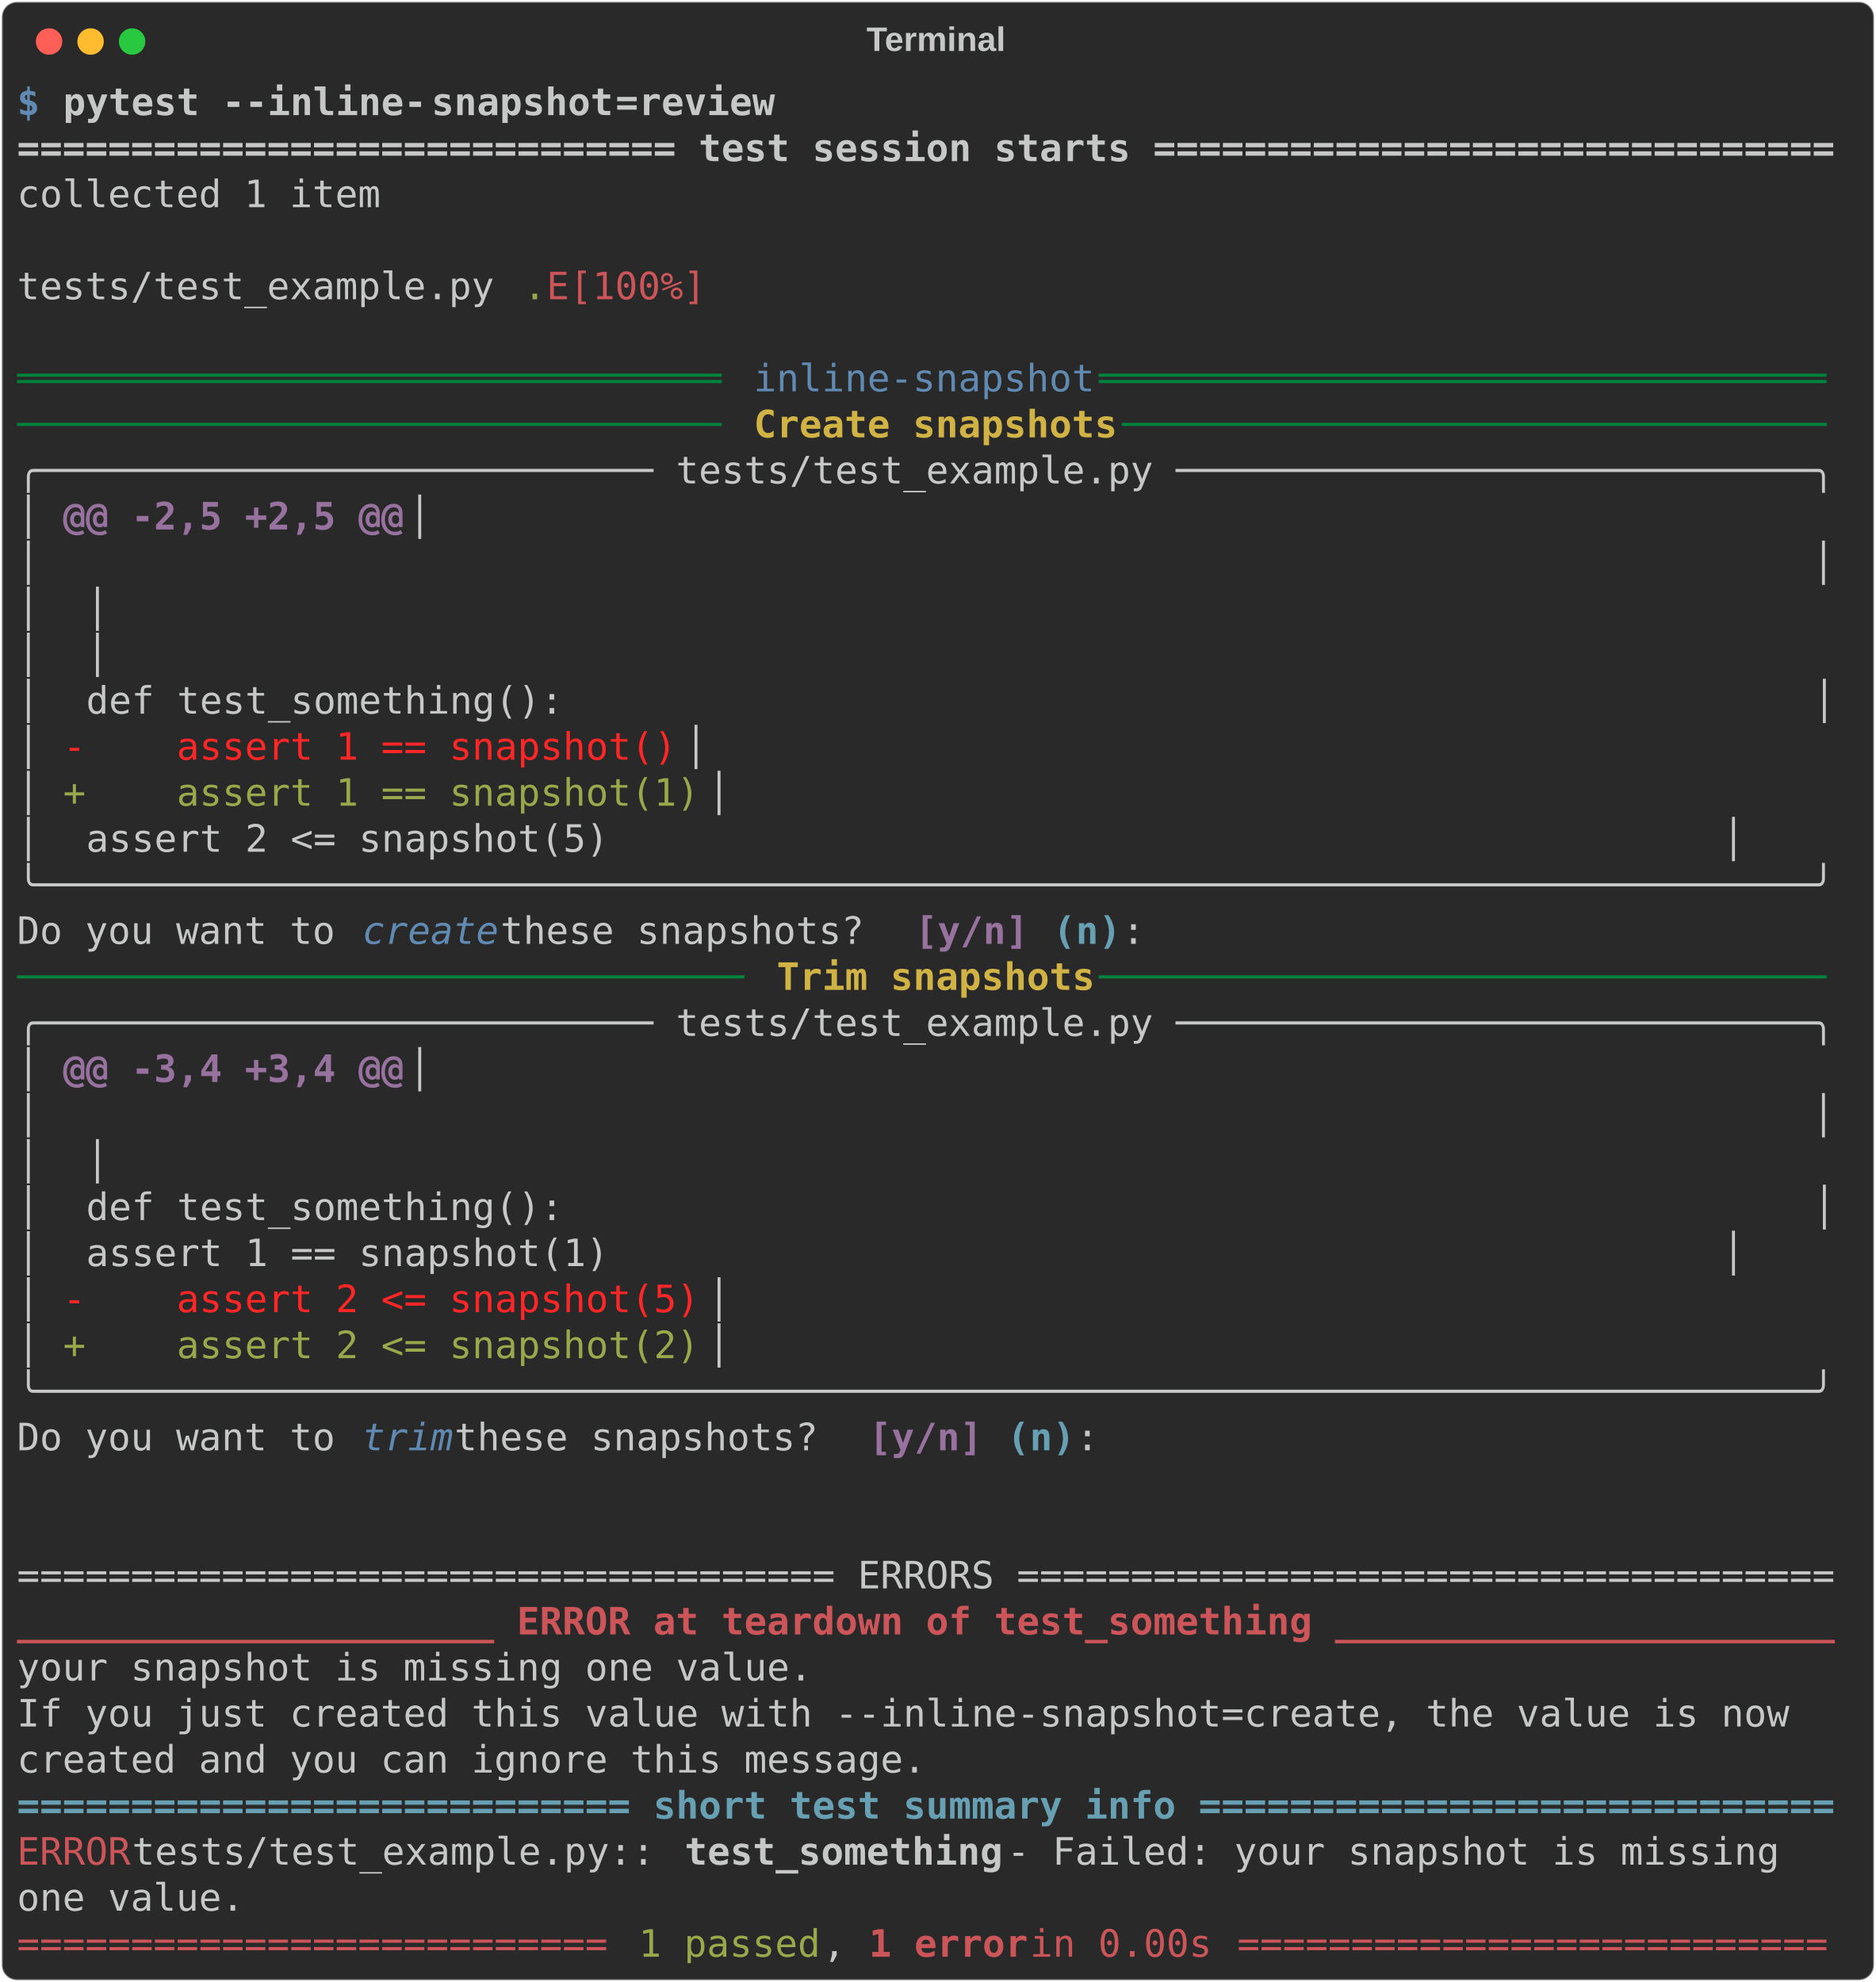
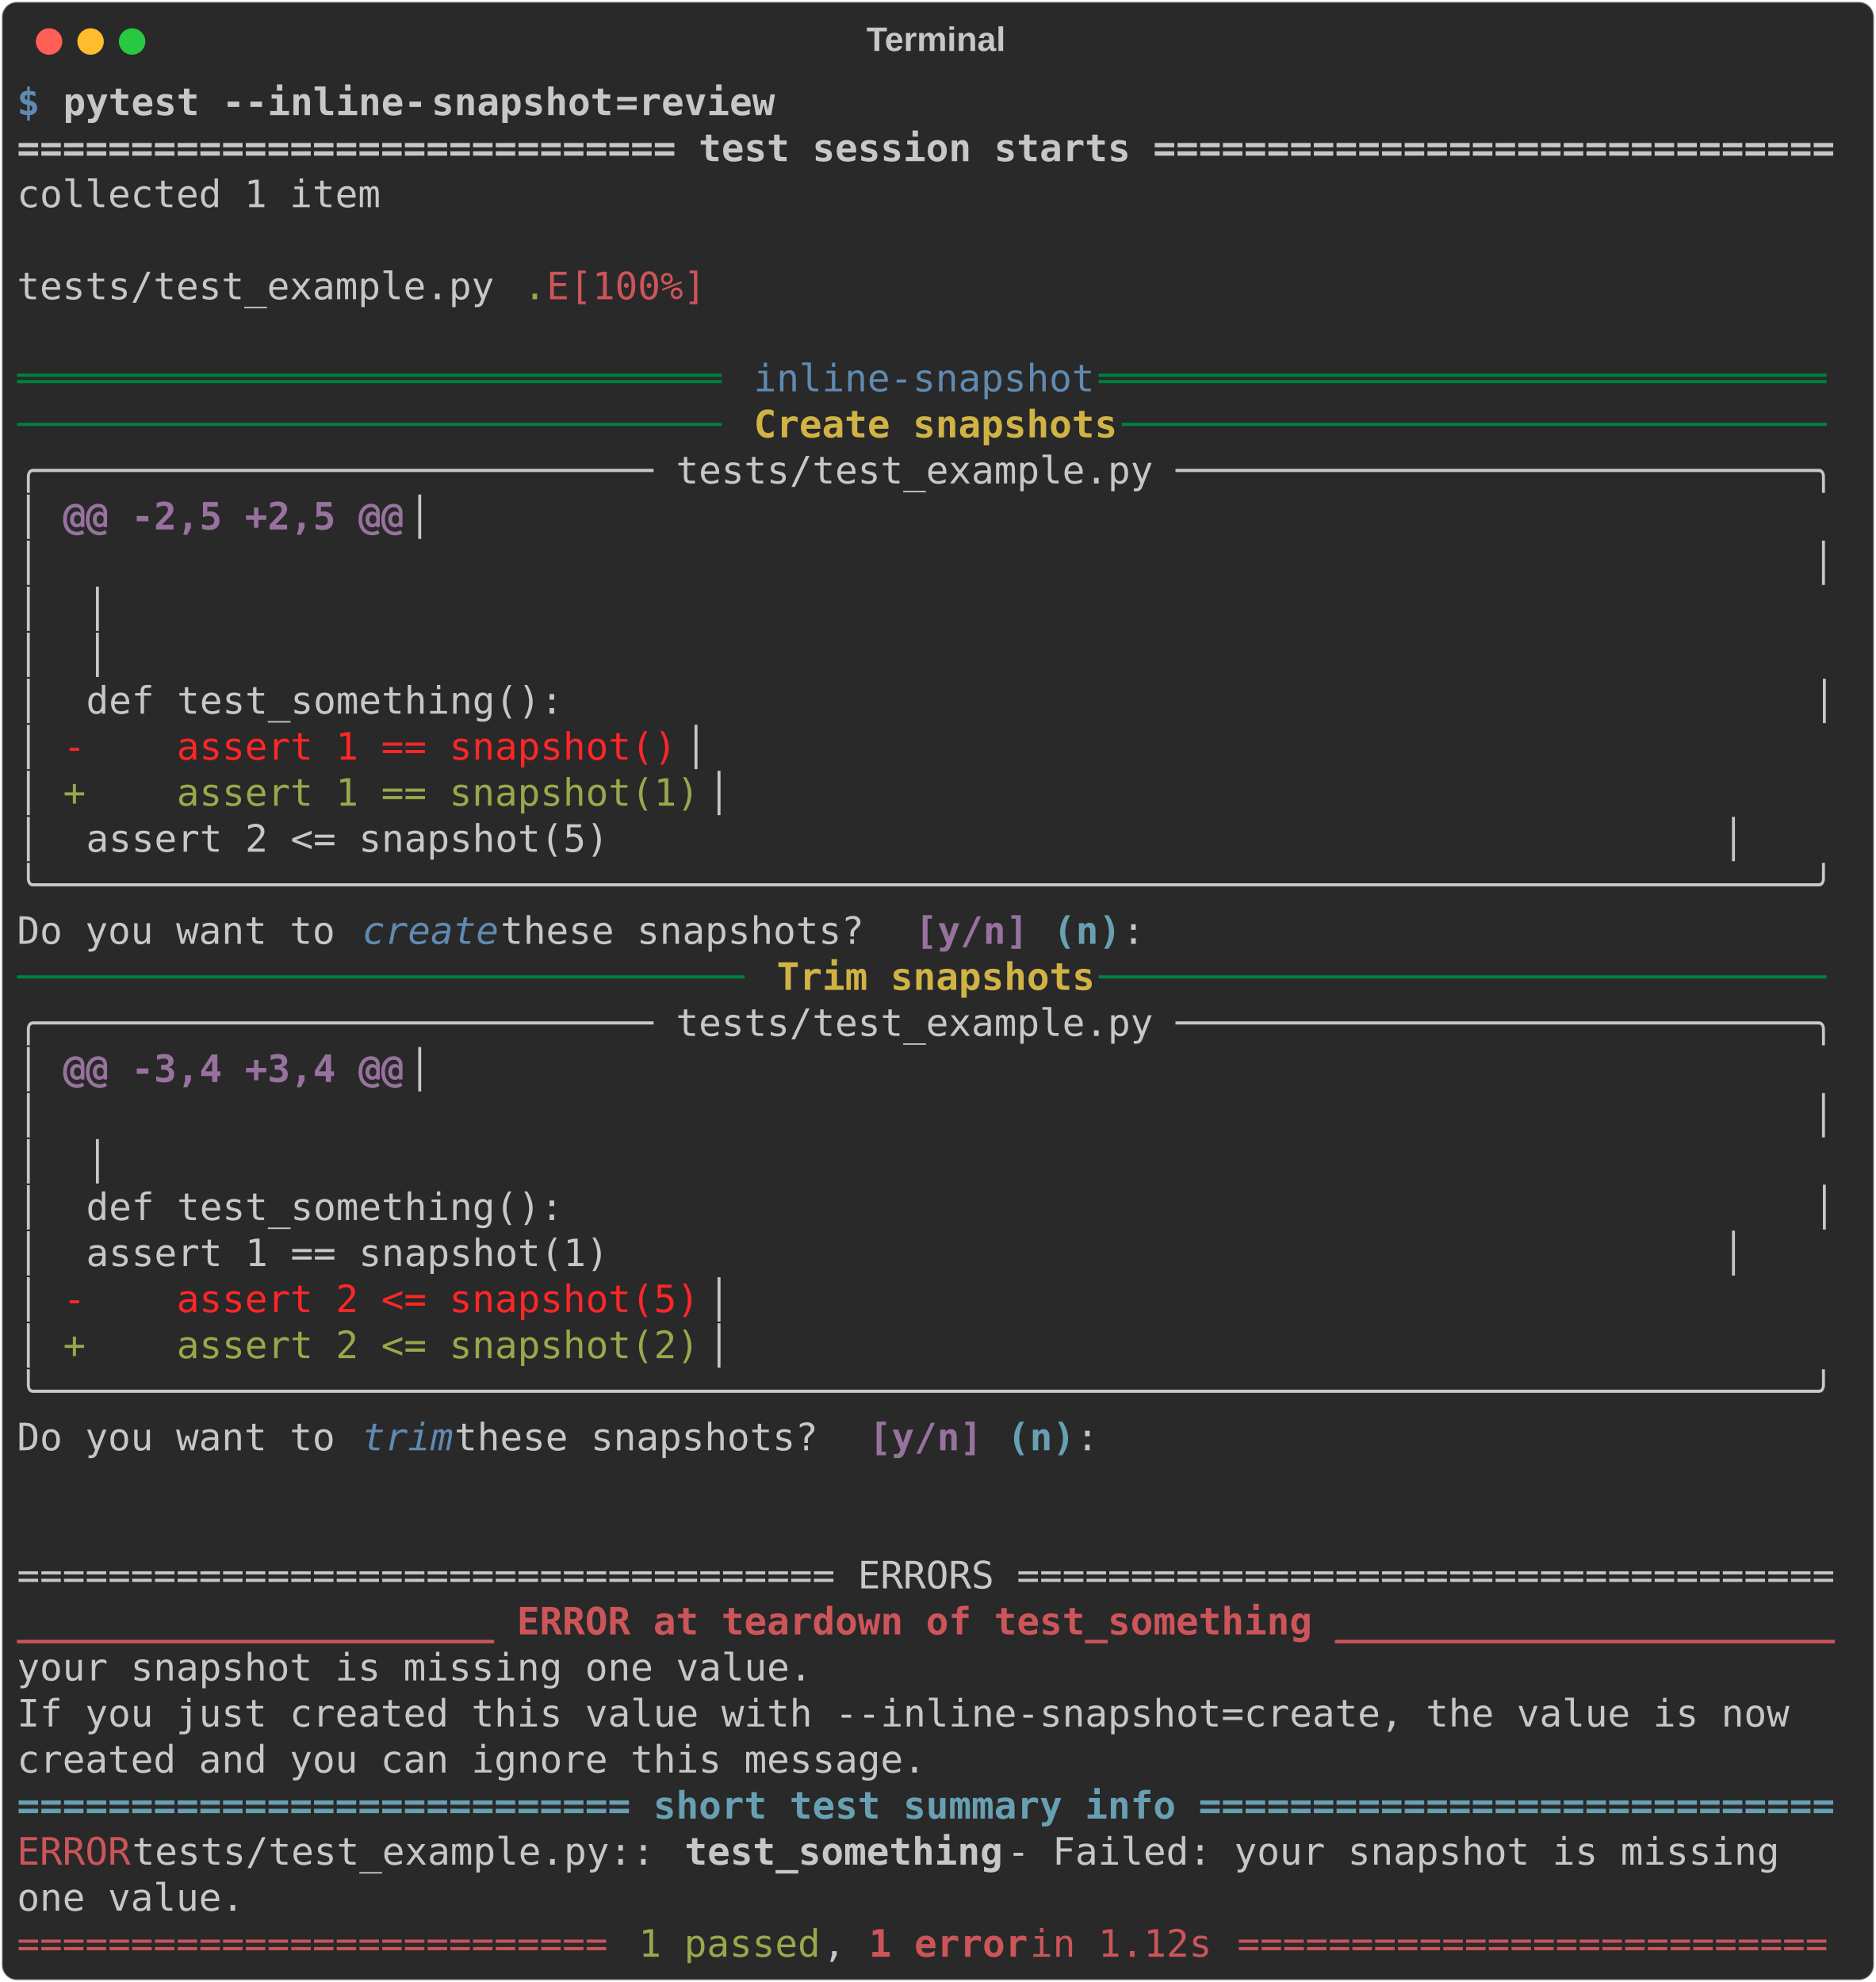
<svg xmlns="http://www.w3.org/2000/svg" class="rich-terminal" viewBox="0 0 994 1050.4">
  <style>

    @font-face {
        font-family: "Fira Code";
        src: local("FiraCode-Regular"),
                url("https://cdnjs.cloudflare.com/ajax/libs/firacode/6.2.0/woff2/FiraCode-Regular.woff2") format("woff2"),
                url("https://cdnjs.cloudflare.com/ajax/libs/firacode/6.2.0/woff/FiraCode-Regular.woff") format("woff");
        font-style: normal;
        font-weight: 400;
    }
    @font-face {
        font-family: "Fira Code";
        src: local("FiraCode-Bold"),
                url("https://cdnjs.cloudflare.com/ajax/libs/firacode/6.2.0/woff2/FiraCode-Bold.woff2") format("woff2"),
                url("https://cdnjs.cloudflare.com/ajax/libs/firacode/6.2.0/woff/FiraCode-Bold.woff") format("woff");
        font-style: bold;
        font-weight: 700;
    }

-     .terminal-1729119270-matrix {
+     .terminal-1778402346-matrix {
        font-family: Fira Code, monospace;
        font-size: 20px;
        line-height: 24.4px;
        font-variant-east-asian: full-width;
    }

-     .terminal-1729119270-title {
+     .terminal-1778402346-title {
        font-size: 18px;
        font-weight: bold;
        font-family: arial;
    }

-     .terminal-1729119270-r1 { fill: #608ab1;font-weight: bold }
- .terminal-1729119270-r2 { fill: #c5c8c6 }
- .terminal-1729119270-r3 { fill: #c5c8c6;font-weight: bold }
- .terminal-1729119270-r4 { fill: #98a84b }
- .terminal-1729119270-r5 { fill: #cc555a }
- .terminal-1729119270-r6 { fill: #00823d }
- .terminal-1729119270-r7 { fill: #608ab1 }
- .terminal-1729119270-r8 { fill: #d0b344;font-weight: bold }
- .terminal-1729119270-r9 { fill: #98729f;font-weight: bold }
- .terminal-1729119270-r10 { fill: #ff2627 }
- .terminal-1729119270-r11 { fill: #608ab1;font-style: italic; }
- .terminal-1729119270-r12 { fill: #68a0b3;font-weight: bold }
- .terminal-1729119270-r13 { fill: #cc555a;font-weight: bold }
+     .terminal-1778402346-r1 { fill: #608ab1;font-weight: bold }
+ .terminal-1778402346-r2 { fill: #c5c8c6 }
+ .terminal-1778402346-r3 { fill: #c5c8c6;font-weight: bold }
+ .terminal-1778402346-r4 { fill: #98a84b }
+ .terminal-1778402346-r5 { fill: #cc555a }
+ .terminal-1778402346-r6 { fill: #00823d }
+ .terminal-1778402346-r7 { fill: #608ab1 }
+ .terminal-1778402346-r8 { fill: #d0b344;font-weight: bold }
+ .terminal-1778402346-r9 { fill: #98729f;font-weight: bold }
+ .terminal-1778402346-r10 { fill: #ff2627 }
+ .terminal-1778402346-r11 { fill: #608ab1;font-style: italic; }
+ .terminal-1778402346-r12 { fill: #68a0b3;font-weight: bold }
+ .terminal-1778402346-r13 { fill: #cc555a;font-weight: bold }
    </style>
  <defs>
-     <clipPath id="terminal-1729119270-clip-terminal">
+     <clipPath id="terminal-1778402346-clip-terminal">
      <rect x="0" y="0" width="975.0" height="999.4" />
    </clipPath>
-     <clipPath id="terminal-1729119270-line-0">
+     <clipPath id="terminal-1778402346-line-0">
      <rect x="0" y="1.5" width="976" height="24.65" />
    </clipPath>
-     <clipPath id="terminal-1729119270-line-1">
+     <clipPath id="terminal-1778402346-line-1">
      <rect x="0" y="25.9" width="976" height="24.65" />
    </clipPath>
-     <clipPath id="terminal-1729119270-line-2">
+     <clipPath id="terminal-1778402346-line-2">
      <rect x="0" y="50.3" width="976" height="24.65" />
    </clipPath>
-     <clipPath id="terminal-1729119270-line-3">
+     <clipPath id="terminal-1778402346-line-3">
      <rect x="0" y="74.7" width="976" height="24.65" />
    </clipPath>
-     <clipPath id="terminal-1729119270-line-4">
+     <clipPath id="terminal-1778402346-line-4">
      <rect x="0" y="99.1" width="976" height="24.65" />
    </clipPath>
-     <clipPath id="terminal-1729119270-line-5">
+     <clipPath id="terminal-1778402346-line-5">
      <rect x="0" y="123.5" width="976" height="24.65" />
    </clipPath>
-     <clipPath id="terminal-1729119270-line-6">
+     <clipPath id="terminal-1778402346-line-6">
      <rect x="0" y="147.9" width="976" height="24.65" />
    </clipPath>
-     <clipPath id="terminal-1729119270-line-7">
+     <clipPath id="terminal-1778402346-line-7">
      <rect x="0" y="172.3" width="976" height="24.65" />
    </clipPath>
-     <clipPath id="terminal-1729119270-line-8">
+     <clipPath id="terminal-1778402346-line-8">
      <rect x="0" y="196.7" width="976" height="24.65" />
    </clipPath>
-     <clipPath id="terminal-1729119270-line-9">
+     <clipPath id="terminal-1778402346-line-9">
      <rect x="0" y="221.1" width="976" height="24.65" />
    </clipPath>
-     <clipPath id="terminal-1729119270-line-10">
+     <clipPath id="terminal-1778402346-line-10">
      <rect x="0" y="245.5" width="976" height="24.65" />
    </clipPath>
-     <clipPath id="terminal-1729119270-line-11">
+     <clipPath id="terminal-1778402346-line-11">
      <rect x="0" y="269.9" width="976" height="24.65" />
    </clipPath>
-     <clipPath id="terminal-1729119270-line-12">
+     <clipPath id="terminal-1778402346-line-12">
      <rect x="0" y="294.3" width="976" height="24.65" />
    </clipPath>
-     <clipPath id="terminal-1729119270-line-13">
+     <clipPath id="terminal-1778402346-line-13">
      <rect x="0" y="318.7" width="976" height="24.65" />
    </clipPath>
-     <clipPath id="terminal-1729119270-line-14">
+     <clipPath id="terminal-1778402346-line-14">
      <rect x="0" y="343.1" width="976" height="24.65" />
    </clipPath>
-     <clipPath id="terminal-1729119270-line-15">
+     <clipPath id="terminal-1778402346-line-15">
      <rect x="0" y="367.5" width="976" height="24.65" />
    </clipPath>
-     <clipPath id="terminal-1729119270-line-16">
+     <clipPath id="terminal-1778402346-line-16">
      <rect x="0" y="391.9" width="976" height="24.65" />
    </clipPath>
-     <clipPath id="terminal-1729119270-line-17">
+     <clipPath id="terminal-1778402346-line-17">
      <rect x="0" y="416.3" width="976" height="24.65" />
    </clipPath>
-     <clipPath id="terminal-1729119270-line-18">
+     <clipPath id="terminal-1778402346-line-18">
      <rect x="0" y="440.7" width="976" height="24.65" />
    </clipPath>
-     <clipPath id="terminal-1729119270-line-19">
+     <clipPath id="terminal-1778402346-line-19">
      <rect x="0" y="465.1" width="976" height="24.65" />
    </clipPath>
-     <clipPath id="terminal-1729119270-line-20">
+     <clipPath id="terminal-1778402346-line-20">
      <rect x="0" y="489.5" width="976" height="24.65" />
    </clipPath>
-     <clipPath id="terminal-1729119270-line-21">
+     <clipPath id="terminal-1778402346-line-21">
      <rect x="0" y="513.9" width="976" height="24.65" />
    </clipPath>
-     <clipPath id="terminal-1729119270-line-22">
+     <clipPath id="terminal-1778402346-line-22">
      <rect x="0" y="538.3" width="976" height="24.65" />
    </clipPath>
-     <clipPath id="terminal-1729119270-line-23">
+     <clipPath id="terminal-1778402346-line-23">
      <rect x="0" y="562.7" width="976" height="24.65" />
    </clipPath>
-     <clipPath id="terminal-1729119270-line-24">
+     <clipPath id="terminal-1778402346-line-24">
      <rect x="0" y="587.1" width="976" height="24.65" />
    </clipPath>
-     <clipPath id="terminal-1729119270-line-25">
+     <clipPath id="terminal-1778402346-line-25">
      <rect x="0" y="611.5" width="976" height="24.65" />
    </clipPath>
-     <clipPath id="terminal-1729119270-line-26">
+     <clipPath id="terminal-1778402346-line-26">
      <rect x="0" y="635.9" width="976" height="24.65" />
    </clipPath>
-     <clipPath id="terminal-1729119270-line-27">
+     <clipPath id="terminal-1778402346-line-27">
      <rect x="0" y="660.3" width="976" height="24.65" />
    </clipPath>
-     <clipPath id="terminal-1729119270-line-28">
+     <clipPath id="terminal-1778402346-line-28">
      <rect x="0" y="684.7" width="976" height="24.65" />
    </clipPath>
-     <clipPath id="terminal-1729119270-line-29">
+     <clipPath id="terminal-1778402346-line-29">
      <rect x="0" y="709.1" width="976" height="24.65" />
    </clipPath>
-     <clipPath id="terminal-1729119270-line-30">
+     <clipPath id="terminal-1778402346-line-30">
      <rect x="0" y="733.5" width="976" height="24.65" />
    </clipPath>
-     <clipPath id="terminal-1729119270-line-31">
+     <clipPath id="terminal-1778402346-line-31">
      <rect x="0" y="757.9" width="976" height="24.65" />
    </clipPath>
-     <clipPath id="terminal-1729119270-line-32">
+     <clipPath id="terminal-1778402346-line-32">
      <rect x="0" y="782.3" width="976" height="24.65" />
    </clipPath>
-     <clipPath id="terminal-1729119270-line-33">
+     <clipPath id="terminal-1778402346-line-33">
      <rect x="0" y="806.7" width="976" height="24.65" />
    </clipPath>
-     <clipPath id="terminal-1729119270-line-34">
+     <clipPath id="terminal-1778402346-line-34">
      <rect x="0" y="831.1" width="976" height="24.65" />
    </clipPath>
-     <clipPath id="terminal-1729119270-line-35">
+     <clipPath id="terminal-1778402346-line-35">
      <rect x="0" y="855.5" width="976" height="24.65" />
    </clipPath>
-     <clipPath id="terminal-1729119270-line-36">
+     <clipPath id="terminal-1778402346-line-36">
      <rect x="0" y="879.9" width="976" height="24.65" />
    </clipPath>
-     <clipPath id="terminal-1729119270-line-37">
+     <clipPath id="terminal-1778402346-line-37">
      <rect x="0" y="904.3" width="976" height="24.65" />
    </clipPath>
-     <clipPath id="terminal-1729119270-line-38">
+     <clipPath id="terminal-1778402346-line-38">
      <rect x="0" y="928.7" width="976" height="24.65" />
    </clipPath>
-     <clipPath id="terminal-1729119270-line-39">
+     <clipPath id="terminal-1778402346-line-39">
      <rect x="0" y="953.1" width="976" height="24.65" />
    </clipPath>
  </defs>
  <rect fill="#292929" stroke="rgba(255,255,255,0.35)" stroke-width="1" x="1" y="1" width="992" height="1048.4" rx="8" />
-   <text class="terminal-1729119270-title" fill="#c5c8c6" text-anchor="middle" x="496" y="27">Terminal</text>
+   <text class="terminal-1778402346-title" fill="#c5c8c6" text-anchor="middle" x="496" y="27">Terminal</text>
  <g transform="translate(26,22)">
    <circle cx="0" cy="0" r="7" fill="#ff5f57" />
    <circle cx="22" cy="0" r="7" fill="#febc2e" />
    <circle cx="44" cy="0" r="7" fill="#28c840" />
  </g>
-   <g transform="translate(9, 41)" clip-path="url(#terminal-1729119270-clip-terminal)">
-     <g class="terminal-1729119270-matrix">
-       <text class="terminal-1729119270-r1" x="0" y="20" textLength="12.2" clip-path="url(#terminal-1729119270-line-0)">$</text>
-       <text class="terminal-1729119270-r3" x="24.4" y="20" textLength="195.2" clip-path="url(#terminal-1729119270-line-0)">pytest --inline-</text>
-       <text class="terminal-1729119270-r3" x="219.6" y="20" textLength="97.6" clip-path="url(#terminal-1729119270-line-0)">snapshot</text>
-       <text class="terminal-1729119270-r3" x="317.2" y="20" textLength="12.2" clip-path="url(#terminal-1729119270-line-0)">=</text>
-       <text class="terminal-1729119270-r3" x="329.4" y="20" textLength="73.2" clip-path="url(#terminal-1729119270-line-0)">review</text>
-       <text class="terminal-1729119270-r2" x="976" y="20" textLength="12.2" clip-path="url(#terminal-1729119270-line-0)">
- </text>
-       <text class="terminal-1729119270-r3" x="0" y="44.4" textLength="976" clip-path="url(#terminal-1729119270-line-1)">============================= test session starts ==============================</text>
-       <text class="terminal-1729119270-r2" x="976" y="44.4" textLength="12.2" clip-path="url(#terminal-1729119270-line-1)">
- </text>
-       <text class="terminal-1729119270-r2" x="0" y="68.8" textLength="195.2" clip-path="url(#terminal-1729119270-line-2)">collected 1 item</text>
-       <text class="terminal-1729119270-r2" x="976" y="68.8" textLength="12.2" clip-path="url(#terminal-1729119270-line-2)">
- </text>
-       <text class="terminal-1729119270-r2" x="976" y="93.2" textLength="12.2" clip-path="url(#terminal-1729119270-line-3)">
- </text>
-       <text class="terminal-1729119270-r2" x="0" y="117.6" textLength="268.4" clip-path="url(#terminal-1729119270-line-4)">tests/test_example.py </text>
-       <text class="terminal-1729119270-r4" x="268.4" y="117.6" textLength="12.2" clip-path="url(#terminal-1729119270-line-4)">.</text>
-       <text class="terminal-1729119270-r5" x="280.6" y="117.6" textLength="12.2" clip-path="url(#terminal-1729119270-line-4)">E</text>
-       <text class="terminal-1729119270-r5" x="292.8" y="117.6" textLength="671" clip-path="url(#terminal-1729119270-line-4)">                                                 [100%]</text>
-       <text class="terminal-1729119270-r2" x="976" y="117.6" textLength="12.2" clip-path="url(#terminal-1729119270-line-4)">
- </text>
-       <text class="terminal-1729119270-r2" x="976" y="142" textLength="12.2" clip-path="url(#terminal-1729119270-line-5)">
- </text>
-       <text class="terminal-1729119270-r6" x="0" y="166.4" textLength="390.4" clip-path="url(#terminal-1729119270-line-6)">═══════════════════════════════ </text>
-       <text class="terminal-1729119270-r7" x="390.4" y="166.4" textLength="183" clip-path="url(#terminal-1729119270-line-6)">inline-snapshot</text>
-       <text class="terminal-1729119270-r6" x="573.4" y="166.4" textLength="402.6" clip-path="url(#terminal-1729119270-line-6)"> ════════════════════════════════</text>
-       <text class="terminal-1729119270-r2" x="976" y="166.4" textLength="12.2" clip-path="url(#terminal-1729119270-line-6)">
- </text>
-       <text class="terminal-1729119270-r6" x="0" y="190.8" textLength="390.4" clip-path="url(#terminal-1729119270-line-7)">─────────────────────────────── </text>
-       <text class="terminal-1729119270-r8" x="390.4" y="190.8" textLength="195.2" clip-path="url(#terminal-1729119270-line-7)">Create snapshots</text>
-       <text class="terminal-1729119270-r6" x="585.6" y="190.8" textLength="390.4" clip-path="url(#terminal-1729119270-line-7)"> ───────────────────────────────</text>
-       <text class="terminal-1729119270-r2" x="976" y="190.8" textLength="12.2" clip-path="url(#terminal-1729119270-line-7)">
- </text>
-       <text class="terminal-1729119270-r2" x="0" y="215.2" textLength="976" clip-path="url(#terminal-1729119270-line-8)">╭─────────────────────────── tests/test_example.py ────────────────────────────╮</text>
-       <text class="terminal-1729119270-r2" x="976" y="215.2" textLength="12.2" clip-path="url(#terminal-1729119270-line-8)">
- </text>
-       <text class="terminal-1729119270-r2" x="0" y="239.6" textLength="24.4" clip-path="url(#terminal-1729119270-line-9)">│ </text>
-       <text class="terminal-1729119270-r9" x="24.4" y="239.6" textLength="183" clip-path="url(#terminal-1729119270-line-9)">@@ -2,5 +2,5 @@</text>
-       <text class="terminal-1729119270-r2" x="207.4" y="239.6" textLength="768.6" clip-path="url(#terminal-1729119270-line-9)">                                                              │</text>
-       <text class="terminal-1729119270-r2" x="976" y="239.6" textLength="12.2" clip-path="url(#terminal-1729119270-line-9)">
- </text>
-       <text class="terminal-1729119270-r2" x="0" y="264" textLength="976" clip-path="url(#terminal-1729119270-line-10)">│                                                                              │</text>
-       <text class="terminal-1729119270-r2" x="976" y="264" textLength="12.2" clip-path="url(#terminal-1729119270-line-10)">
- </text>
-       <text class="terminal-1729119270-r2" x="0" y="288.4" textLength="24.4" clip-path="url(#terminal-1729119270-line-11)">│ </text>
-       <text class="terminal-1729119270-r2" x="36.6" y="288.4" textLength="939.4" clip-path="url(#terminal-1729119270-line-11)">                                                                            │</text>
-       <text class="terminal-1729119270-r2" x="976" y="288.4" textLength="12.2" clip-path="url(#terminal-1729119270-line-11)">
- </text>
-       <text class="terminal-1729119270-r2" x="0" y="312.8" textLength="24.4" clip-path="url(#terminal-1729119270-line-12)">│ </text>
-       <text class="terminal-1729119270-r2" x="36.6" y="312.8" textLength="939.4" clip-path="url(#terminal-1729119270-line-12)">                                                                            │</text>
-       <text class="terminal-1729119270-r2" x="976" y="312.8" textLength="12.2" clip-path="url(#terminal-1729119270-line-12)">
- </text>
-       <text class="terminal-1729119270-r2" x="0" y="337.2" textLength="24.4" clip-path="url(#terminal-1729119270-line-13)">│ </text>
-       <text class="terminal-1729119270-r2" x="36.6" y="337.2" textLength="939.4" clip-path="url(#terminal-1729119270-line-13)">def test_something():                                                       │</text>
-       <text class="terminal-1729119270-r2" x="976" y="337.2" textLength="12.2" clip-path="url(#terminal-1729119270-line-13)">
- </text>
-       <text class="terminal-1729119270-r2" x="0" y="361.6" textLength="24.4" clip-path="url(#terminal-1729119270-line-14)">│ </text>
-       <text class="terminal-1729119270-r10" x="24.4" y="361.6" textLength="329.4" clip-path="url(#terminal-1729119270-line-14)">-    assert 1 == snapshot()</text>
-       <text class="terminal-1729119270-r2" x="353.8" y="361.6" textLength="622.2" clip-path="url(#terminal-1729119270-line-14)">                                                  │</text>
-       <text class="terminal-1729119270-r2" x="976" y="361.6" textLength="12.2" clip-path="url(#terminal-1729119270-line-14)">
- </text>
-       <text class="terminal-1729119270-r2" x="0" y="386" textLength="24.4" clip-path="url(#terminal-1729119270-line-15)">│ </text>
-       <text class="terminal-1729119270-r4" x="24.4" y="386" textLength="341.6" clip-path="url(#terminal-1729119270-line-15)">+    assert 1 == snapshot(1)</text>
-       <text class="terminal-1729119270-r2" x="366" y="386" textLength="610" clip-path="url(#terminal-1729119270-line-15)">                                                 │</text>
-       <text class="terminal-1729119270-r2" x="976" y="386" textLength="12.2" clip-path="url(#terminal-1729119270-line-15)">
- </text>
-       <text class="terminal-1729119270-r2" x="0" y="410.4" textLength="24.4" clip-path="url(#terminal-1729119270-line-16)">│ </text>
-       <text class="terminal-1729119270-r2" x="36.6" y="410.4" textLength="939.4" clip-path="url(#terminal-1729119270-line-16)">    assert 2 &lt;= snapshot(5)                                                 │</text>
-       <text class="terminal-1729119270-r2" x="976" y="410.4" textLength="12.2" clip-path="url(#terminal-1729119270-line-16)">
- </text>
-       <text class="terminal-1729119270-r2" x="0" y="434.8" textLength="976" clip-path="url(#terminal-1729119270-line-17)">╰──────────────────────────────────────────────────────────────────────────────╯</text>
-       <text class="terminal-1729119270-r2" x="976" y="434.8" textLength="12.2" clip-path="url(#terminal-1729119270-line-17)">
- </text>
-       <text class="terminal-1729119270-r2" x="0" y="459.2" textLength="183" clip-path="url(#terminal-1729119270-line-18)">Do you want to </text>
-       <text class="terminal-1729119270-r11" x="183" y="459.2" textLength="73.2" clip-path="url(#terminal-1729119270-line-18)">create</text>
-       <text class="terminal-1729119270-r2" x="256.2" y="459.2" textLength="219.6" clip-path="url(#terminal-1729119270-line-18)"> these snapshots? </text>
-       <text class="terminal-1729119270-r9" x="475.8" y="459.2" textLength="61" clip-path="url(#terminal-1729119270-line-18)">[y/n]</text>
-       <text class="terminal-1729119270-r12" x="549" y="459.2" textLength="36.6" clip-path="url(#terminal-1729119270-line-18)">(n)</text>
-       <text class="terminal-1729119270-r2" x="585.6" y="459.2" textLength="24.4" clip-path="url(#terminal-1729119270-line-18)">: </text>
-       <text class="terminal-1729119270-r2" x="976" y="459.2" textLength="12.2" clip-path="url(#terminal-1729119270-line-18)">
- </text>
-       <text class="terminal-1729119270-r6" x="0" y="483.6" textLength="402.6" clip-path="url(#terminal-1729119270-line-19)">──────────────────────────────── </text>
-       <text class="terminal-1729119270-r8" x="402.6" y="483.6" textLength="170.8" clip-path="url(#terminal-1729119270-line-19)">Trim snapshots</text>
-       <text class="terminal-1729119270-r6" x="573.4" y="483.6" textLength="402.6" clip-path="url(#terminal-1729119270-line-19)"> ────────────────────────────────</text>
-       <text class="terminal-1729119270-r2" x="976" y="483.6" textLength="12.2" clip-path="url(#terminal-1729119270-line-19)">
- </text>
-       <text class="terminal-1729119270-r2" x="0" y="508" textLength="976" clip-path="url(#terminal-1729119270-line-20)">╭─────────────────────────── tests/test_example.py ────────────────────────────╮</text>
-       <text class="terminal-1729119270-r2" x="976" y="508" textLength="12.2" clip-path="url(#terminal-1729119270-line-20)">
- </text>
-       <text class="terminal-1729119270-r2" x="0" y="532.4" textLength="24.4" clip-path="url(#terminal-1729119270-line-21)">│ </text>
-       <text class="terminal-1729119270-r9" x="24.4" y="532.4" textLength="183" clip-path="url(#terminal-1729119270-line-21)">@@ -3,4 +3,4 @@</text>
-       <text class="terminal-1729119270-r2" x="207.4" y="532.4" textLength="768.6" clip-path="url(#terminal-1729119270-line-21)">                                                              │</text>
-       <text class="terminal-1729119270-r2" x="976" y="532.4" textLength="12.2" clip-path="url(#terminal-1729119270-line-21)">
- </text>
-       <text class="terminal-1729119270-r2" x="0" y="556.8" textLength="976" clip-path="url(#terminal-1729119270-line-22)">│                                                                              │</text>
-       <text class="terminal-1729119270-r2" x="976" y="556.8" textLength="12.2" clip-path="url(#terminal-1729119270-line-22)">
- </text>
-       <text class="terminal-1729119270-r2" x="0" y="581.2" textLength="24.4" clip-path="url(#terminal-1729119270-line-23)">│ </text>
-       <text class="terminal-1729119270-r2" x="36.6" y="581.2" textLength="939.4" clip-path="url(#terminal-1729119270-line-23)">                                                                            │</text>
-       <text class="terminal-1729119270-r2" x="976" y="581.2" textLength="12.2" clip-path="url(#terminal-1729119270-line-23)">
- </text>
-       <text class="terminal-1729119270-r2" x="0" y="605.6" textLength="24.4" clip-path="url(#terminal-1729119270-line-24)">│ </text>
-       <text class="terminal-1729119270-r2" x="36.6" y="605.6" textLength="939.4" clip-path="url(#terminal-1729119270-line-24)">def test_something():                                                       │</text>
-       <text class="terminal-1729119270-r2" x="976" y="605.6" textLength="12.2" clip-path="url(#terminal-1729119270-line-24)">
- </text>
-       <text class="terminal-1729119270-r2" x="0" y="630" textLength="24.4" clip-path="url(#terminal-1729119270-line-25)">│ </text>
-       <text class="terminal-1729119270-r2" x="36.6" y="630" textLength="939.4" clip-path="url(#terminal-1729119270-line-25)">    assert 1 == snapshot(1)                                                 │</text>
-       <text class="terminal-1729119270-r2" x="976" y="630" textLength="12.2" clip-path="url(#terminal-1729119270-line-25)">
- </text>
-       <text class="terminal-1729119270-r2" x="0" y="654.4" textLength="24.4" clip-path="url(#terminal-1729119270-line-26)">│ </text>
-       <text class="terminal-1729119270-r10" x="24.4" y="654.4" textLength="341.6" clip-path="url(#terminal-1729119270-line-26)">-    assert 2 &lt;= snapshot(5)</text>
-       <text class="terminal-1729119270-r2" x="366" y="654.4" textLength="610" clip-path="url(#terminal-1729119270-line-26)">                                                 │</text>
-       <text class="terminal-1729119270-r2" x="976" y="654.4" textLength="12.2" clip-path="url(#terminal-1729119270-line-26)">
- </text>
-       <text class="terminal-1729119270-r2" x="0" y="678.8" textLength="24.4" clip-path="url(#terminal-1729119270-line-27)">│ </text>
-       <text class="terminal-1729119270-r4" x="24.4" y="678.8" textLength="341.6" clip-path="url(#terminal-1729119270-line-27)">+    assert 2 &lt;= snapshot(2)</text>
-       <text class="terminal-1729119270-r2" x="366" y="678.8" textLength="610" clip-path="url(#terminal-1729119270-line-27)">                                                 │</text>
-       <text class="terminal-1729119270-r2" x="976" y="678.8" textLength="12.2" clip-path="url(#terminal-1729119270-line-27)">
- </text>
-       <text class="terminal-1729119270-r2" x="0" y="703.2" textLength="976" clip-path="url(#terminal-1729119270-line-28)">╰──────────────────────────────────────────────────────────────────────────────╯</text>
-       <text class="terminal-1729119270-r2" x="976" y="703.2" textLength="12.2" clip-path="url(#terminal-1729119270-line-28)">
- </text>
-       <text class="terminal-1729119270-r2" x="0" y="727.6" textLength="183" clip-path="url(#terminal-1729119270-line-29)">Do you want to </text>
-       <text class="terminal-1729119270-r11" x="183" y="727.6" textLength="48.8" clip-path="url(#terminal-1729119270-line-29)">trim</text>
-       <text class="terminal-1729119270-r2" x="231.8" y="727.6" textLength="219.6" clip-path="url(#terminal-1729119270-line-29)"> these snapshots? </text>
-       <text class="terminal-1729119270-r9" x="451.4" y="727.6" textLength="61" clip-path="url(#terminal-1729119270-line-29)">[y/n]</text>
-       <text class="terminal-1729119270-r12" x="524.6" y="727.6" textLength="36.6" clip-path="url(#terminal-1729119270-line-29)">(n)</text>
-       <text class="terminal-1729119270-r2" x="561.2" y="727.6" textLength="24.4" clip-path="url(#terminal-1729119270-line-29)">: </text>
-       <text class="terminal-1729119270-r2" x="976" y="727.6" textLength="12.2" clip-path="url(#terminal-1729119270-line-29)">
- </text>
-       <text class="terminal-1729119270-r2" x="976" y="752" textLength="12.2" clip-path="url(#terminal-1729119270-line-30)">
- </text>
-       <text class="terminal-1729119270-r2" x="976" y="776.4" textLength="12.2" clip-path="url(#terminal-1729119270-line-31)">
- </text>
-       <text class="terminal-1729119270-r2" x="0" y="800.8" textLength="976" clip-path="url(#terminal-1729119270-line-32)">==================================== ERRORS ====================================</text>
-       <text class="terminal-1729119270-r2" x="976" y="800.8" textLength="12.2" clip-path="url(#terminal-1729119270-line-32)">
- </text>
-       <text class="terminal-1729119270-r13" x="0" y="825.2" textLength="976" clip-path="url(#terminal-1729119270-line-33)">_____________________ ERROR at teardown of test_something ______________________</text>
-       <text class="terminal-1729119270-r2" x="976" y="825.2" textLength="12.2" clip-path="url(#terminal-1729119270-line-33)">
- </text>
-       <text class="terminal-1729119270-r2" x="0" y="849.6" textLength="427" clip-path="url(#terminal-1729119270-line-34)">your snapshot is missing one value.</text>
-       <text class="terminal-1729119270-r2" x="976" y="849.6" textLength="12.2" clip-path="url(#terminal-1729119270-line-34)">
- </text>
-       <text class="terminal-1729119270-r2" x="0" y="874" textLength="963.8" clip-path="url(#terminal-1729119270-line-35)">If you just created this value with --inline-snapshot=create, the value is now </text>
-       <text class="terminal-1729119270-r2" x="976" y="874" textLength="12.2" clip-path="url(#terminal-1729119270-line-35)">
- </text>
-       <text class="terminal-1729119270-r2" x="0" y="898.4" textLength="488" clip-path="url(#terminal-1729119270-line-36)">created and you can ignore this message.</text>
-       <text class="terminal-1729119270-r2" x="976" y="898.4" textLength="12.2" clip-path="url(#terminal-1729119270-line-36)">
- </text>
-       <text class="terminal-1729119270-r12" x="0" y="922.8" textLength="976" clip-path="url(#terminal-1729119270-line-37)">=========================== short test summary info ============================</text>
-       <text class="terminal-1729119270-r2" x="976" y="922.8" textLength="12.2" clip-path="url(#terminal-1729119270-line-37)">
- </text>
-       <text class="terminal-1729119270-r5" x="0" y="947.2" textLength="61" clip-path="url(#terminal-1729119270-line-38)">ERROR</text>
-       <text class="terminal-1729119270-r2" x="61" y="947.2" textLength="292.8" clip-path="url(#terminal-1729119270-line-38)"> tests/test_example.py::</text>
-       <text class="terminal-1729119270-r3" x="353.8" y="947.2" textLength="170.8" clip-path="url(#terminal-1729119270-line-38)">test_something</text>
-       <text class="terminal-1729119270-r2" x="524.6" y="947.2" textLength="439.2" clip-path="url(#terminal-1729119270-line-38)"> - Failed: your snapshot is missing </text>
-       <text class="terminal-1729119270-r2" x="976" y="947.2" textLength="12.2" clip-path="url(#terminal-1729119270-line-38)">
- </text>
-       <text class="terminal-1729119270-r2" x="0" y="971.6" textLength="122" clip-path="url(#terminal-1729119270-line-39)">one value.</text>
-       <text class="terminal-1729119270-r2" x="976" y="971.6" textLength="12.2" clip-path="url(#terminal-1729119270-line-39)">
- </text>
-       <text class="terminal-1729119270-r5" x="0" y="996" textLength="329.4" clip-path="url(#terminal-1729119270-line-40)">========================== </text>
-       <text class="terminal-1729119270-r4" x="329.4" y="996" textLength="97.6" clip-path="url(#terminal-1729119270-line-40)">1 passed</text>
-       <text class="terminal-1729119270-r2" x="427" y="996" textLength="24.4" clip-path="url(#terminal-1729119270-line-40)">, </text>
-       <text class="terminal-1729119270-r13" x="451.4" y="996" textLength="85.4" clip-path="url(#terminal-1729119270-line-40)">1 error</text>
-       <text class="terminal-1729119270-r5" x="536.8" y="996" textLength="109.8" clip-path="url(#terminal-1729119270-line-40)"> in 0.00s</text>
-       <text class="terminal-1729119270-r5" x="646.6" y="996" textLength="329.4" clip-path="url(#terminal-1729119270-line-40)"> ==========================</text>
-       <text class="terminal-1729119270-r2" x="976" y="996" textLength="12.2" clip-path="url(#terminal-1729119270-line-40)">
+   <g transform="translate(9, 41)" clip-path="url(#terminal-1778402346-clip-terminal)">
+     <g class="terminal-1778402346-matrix">
+       <text class="terminal-1778402346-r1" x="0" y="20" textLength="12.2" clip-path="url(#terminal-1778402346-line-0)">$</text>
+       <text class="terminal-1778402346-r3" x="24.4" y="20" textLength="195.2" clip-path="url(#terminal-1778402346-line-0)">pytest --inline-</text>
+       <text class="terminal-1778402346-r3" x="219.6" y="20" textLength="97.6" clip-path="url(#terminal-1778402346-line-0)">snapshot</text>
+       <text class="terminal-1778402346-r3" x="317.2" y="20" textLength="12.2" clip-path="url(#terminal-1778402346-line-0)">=</text>
+       <text class="terminal-1778402346-r3" x="329.4" y="20" textLength="73.2" clip-path="url(#terminal-1778402346-line-0)">review</text>
+       <text class="terminal-1778402346-r2" x="976" y="20" textLength="12.2" clip-path="url(#terminal-1778402346-line-0)">
+ </text>
+       <text class="terminal-1778402346-r3" x="0" y="44.4" textLength="976" clip-path="url(#terminal-1778402346-line-1)">============================= test session starts ==============================</text>
+       <text class="terminal-1778402346-r2" x="976" y="44.4" textLength="12.2" clip-path="url(#terminal-1778402346-line-1)">
+ </text>
+       <text class="terminal-1778402346-r2" x="0" y="68.8" textLength="195.2" clip-path="url(#terminal-1778402346-line-2)">collected 1 item</text>
+       <text class="terminal-1778402346-r2" x="976" y="68.8" textLength="12.2" clip-path="url(#terminal-1778402346-line-2)">
+ </text>
+       <text class="terminal-1778402346-r2" x="976" y="93.2" textLength="12.2" clip-path="url(#terminal-1778402346-line-3)">
+ </text>
+       <text class="terminal-1778402346-r2" x="0" y="117.6" textLength="268.4" clip-path="url(#terminal-1778402346-line-4)">tests/test_example.py </text>
+       <text class="terminal-1778402346-r4" x="268.4" y="117.6" textLength="12.2" clip-path="url(#terminal-1778402346-line-4)">.</text>
+       <text class="terminal-1778402346-r5" x="280.6" y="117.6" textLength="12.2" clip-path="url(#terminal-1778402346-line-4)">E</text>
+       <text class="terminal-1778402346-r5" x="292.8" y="117.6" textLength="671" clip-path="url(#terminal-1778402346-line-4)">                                                 [100%]</text>
+       <text class="terminal-1778402346-r2" x="976" y="117.6" textLength="12.2" clip-path="url(#terminal-1778402346-line-4)">
+ </text>
+       <text class="terminal-1778402346-r2" x="976" y="142" textLength="12.2" clip-path="url(#terminal-1778402346-line-5)">
+ </text>
+       <text class="terminal-1778402346-r6" x="0" y="166.4" textLength="390.4" clip-path="url(#terminal-1778402346-line-6)">═══════════════════════════════ </text>
+       <text class="terminal-1778402346-r7" x="390.4" y="166.4" textLength="183" clip-path="url(#terminal-1778402346-line-6)">inline-snapshot</text>
+       <text class="terminal-1778402346-r6" x="573.4" y="166.4" textLength="402.6" clip-path="url(#terminal-1778402346-line-6)"> ════════════════════════════════</text>
+       <text class="terminal-1778402346-r2" x="976" y="166.4" textLength="12.2" clip-path="url(#terminal-1778402346-line-6)">
+ </text>
+       <text class="terminal-1778402346-r6" x="0" y="190.8" textLength="390.4" clip-path="url(#terminal-1778402346-line-7)">─────────────────────────────── </text>
+       <text class="terminal-1778402346-r8" x="390.4" y="190.8" textLength="195.2" clip-path="url(#terminal-1778402346-line-7)">Create snapshots</text>
+       <text class="terminal-1778402346-r6" x="585.6" y="190.8" textLength="390.4" clip-path="url(#terminal-1778402346-line-7)"> ───────────────────────────────</text>
+       <text class="terminal-1778402346-r2" x="976" y="190.8" textLength="12.2" clip-path="url(#terminal-1778402346-line-7)">
+ </text>
+       <text class="terminal-1778402346-r2" x="0" y="215.2" textLength="976" clip-path="url(#terminal-1778402346-line-8)">╭─────────────────────────── tests/test_example.py ────────────────────────────╮</text>
+       <text class="terminal-1778402346-r2" x="976" y="215.2" textLength="12.2" clip-path="url(#terminal-1778402346-line-8)">
+ </text>
+       <text class="terminal-1778402346-r2" x="0" y="239.6" textLength="24.4" clip-path="url(#terminal-1778402346-line-9)">│ </text>
+       <text class="terminal-1778402346-r9" x="24.4" y="239.6" textLength="183" clip-path="url(#terminal-1778402346-line-9)">@@ -2,5 +2,5 @@</text>
+       <text class="terminal-1778402346-r2" x="207.4" y="239.6" textLength="768.6" clip-path="url(#terminal-1778402346-line-9)">                                                              │</text>
+       <text class="terminal-1778402346-r2" x="976" y="239.6" textLength="12.2" clip-path="url(#terminal-1778402346-line-9)">
+ </text>
+       <text class="terminal-1778402346-r2" x="0" y="264" textLength="976" clip-path="url(#terminal-1778402346-line-10)">│                                                                              │</text>
+       <text class="terminal-1778402346-r2" x="976" y="264" textLength="12.2" clip-path="url(#terminal-1778402346-line-10)">
+ </text>
+       <text class="terminal-1778402346-r2" x="0" y="288.4" textLength="24.4" clip-path="url(#terminal-1778402346-line-11)">│ </text>
+       <text class="terminal-1778402346-r2" x="36.6" y="288.4" textLength="939.4" clip-path="url(#terminal-1778402346-line-11)">                                                                            │</text>
+       <text class="terminal-1778402346-r2" x="976" y="288.4" textLength="12.2" clip-path="url(#terminal-1778402346-line-11)">
+ </text>
+       <text class="terminal-1778402346-r2" x="0" y="312.8" textLength="24.4" clip-path="url(#terminal-1778402346-line-12)">│ </text>
+       <text class="terminal-1778402346-r2" x="36.6" y="312.8" textLength="939.4" clip-path="url(#terminal-1778402346-line-12)">                                                                            │</text>
+       <text class="terminal-1778402346-r2" x="976" y="312.8" textLength="12.2" clip-path="url(#terminal-1778402346-line-12)">
+ </text>
+       <text class="terminal-1778402346-r2" x="0" y="337.2" textLength="24.4" clip-path="url(#terminal-1778402346-line-13)">│ </text>
+       <text class="terminal-1778402346-r2" x="36.6" y="337.2" textLength="939.4" clip-path="url(#terminal-1778402346-line-13)">def test_something():                                                       │</text>
+       <text class="terminal-1778402346-r2" x="976" y="337.2" textLength="12.2" clip-path="url(#terminal-1778402346-line-13)">
+ </text>
+       <text class="terminal-1778402346-r2" x="0" y="361.6" textLength="24.4" clip-path="url(#terminal-1778402346-line-14)">│ </text>
+       <text class="terminal-1778402346-r10" x="24.4" y="361.6" textLength="329.4" clip-path="url(#terminal-1778402346-line-14)">-    assert 1 == snapshot()</text>
+       <text class="terminal-1778402346-r2" x="353.8" y="361.6" textLength="622.2" clip-path="url(#terminal-1778402346-line-14)">                                                  │</text>
+       <text class="terminal-1778402346-r2" x="976" y="361.6" textLength="12.2" clip-path="url(#terminal-1778402346-line-14)">
+ </text>
+       <text class="terminal-1778402346-r2" x="0" y="386" textLength="24.4" clip-path="url(#terminal-1778402346-line-15)">│ </text>
+       <text class="terminal-1778402346-r4" x="24.4" y="386" textLength="341.6" clip-path="url(#terminal-1778402346-line-15)">+    assert 1 == snapshot(1)</text>
+       <text class="terminal-1778402346-r2" x="366" y="386" textLength="610" clip-path="url(#terminal-1778402346-line-15)">                                                 │</text>
+       <text class="terminal-1778402346-r2" x="976" y="386" textLength="12.2" clip-path="url(#terminal-1778402346-line-15)">
+ </text>
+       <text class="terminal-1778402346-r2" x="0" y="410.4" textLength="24.4" clip-path="url(#terminal-1778402346-line-16)">│ </text>
+       <text class="terminal-1778402346-r2" x="36.6" y="410.4" textLength="939.4" clip-path="url(#terminal-1778402346-line-16)">    assert 2 &lt;= snapshot(5)                                                 │</text>
+       <text class="terminal-1778402346-r2" x="976" y="410.4" textLength="12.2" clip-path="url(#terminal-1778402346-line-16)">
+ </text>
+       <text class="terminal-1778402346-r2" x="0" y="434.8" textLength="976" clip-path="url(#terminal-1778402346-line-17)">╰──────────────────────────────────────────────────────────────────────────────╯</text>
+       <text class="terminal-1778402346-r2" x="976" y="434.8" textLength="12.2" clip-path="url(#terminal-1778402346-line-17)">
+ </text>
+       <text class="terminal-1778402346-r2" x="0" y="459.2" textLength="183" clip-path="url(#terminal-1778402346-line-18)">Do you want to </text>
+       <text class="terminal-1778402346-r11" x="183" y="459.2" textLength="73.2" clip-path="url(#terminal-1778402346-line-18)">create</text>
+       <text class="terminal-1778402346-r2" x="256.2" y="459.2" textLength="219.6" clip-path="url(#terminal-1778402346-line-18)"> these snapshots? </text>
+       <text class="terminal-1778402346-r9" x="475.8" y="459.2" textLength="61" clip-path="url(#terminal-1778402346-line-18)">[y/n]</text>
+       <text class="terminal-1778402346-r12" x="549" y="459.2" textLength="36.6" clip-path="url(#terminal-1778402346-line-18)">(n)</text>
+       <text class="terminal-1778402346-r2" x="585.6" y="459.2" textLength="24.4" clip-path="url(#terminal-1778402346-line-18)">: </text>
+       <text class="terminal-1778402346-r2" x="976" y="459.2" textLength="12.2" clip-path="url(#terminal-1778402346-line-18)">
+ </text>
+       <text class="terminal-1778402346-r6" x="0" y="483.6" textLength="402.6" clip-path="url(#terminal-1778402346-line-19)">──────────────────────────────── </text>
+       <text class="terminal-1778402346-r8" x="402.6" y="483.6" textLength="170.8" clip-path="url(#terminal-1778402346-line-19)">Trim snapshots</text>
+       <text class="terminal-1778402346-r6" x="573.4" y="483.6" textLength="402.6" clip-path="url(#terminal-1778402346-line-19)"> ────────────────────────────────</text>
+       <text class="terminal-1778402346-r2" x="976" y="483.6" textLength="12.2" clip-path="url(#terminal-1778402346-line-19)">
+ </text>
+       <text class="terminal-1778402346-r2" x="0" y="508" textLength="976" clip-path="url(#terminal-1778402346-line-20)">╭─────────────────────────── tests/test_example.py ────────────────────────────╮</text>
+       <text class="terminal-1778402346-r2" x="976" y="508" textLength="12.2" clip-path="url(#terminal-1778402346-line-20)">
+ </text>
+       <text class="terminal-1778402346-r2" x="0" y="532.4" textLength="24.4" clip-path="url(#terminal-1778402346-line-21)">│ </text>
+       <text class="terminal-1778402346-r9" x="24.4" y="532.4" textLength="183" clip-path="url(#terminal-1778402346-line-21)">@@ -3,4 +3,4 @@</text>
+       <text class="terminal-1778402346-r2" x="207.4" y="532.4" textLength="768.6" clip-path="url(#terminal-1778402346-line-21)">                                                              │</text>
+       <text class="terminal-1778402346-r2" x="976" y="532.4" textLength="12.2" clip-path="url(#terminal-1778402346-line-21)">
+ </text>
+       <text class="terminal-1778402346-r2" x="0" y="556.8" textLength="976" clip-path="url(#terminal-1778402346-line-22)">│                                                                              │</text>
+       <text class="terminal-1778402346-r2" x="976" y="556.8" textLength="12.2" clip-path="url(#terminal-1778402346-line-22)">
+ </text>
+       <text class="terminal-1778402346-r2" x="0" y="581.2" textLength="24.4" clip-path="url(#terminal-1778402346-line-23)">│ </text>
+       <text class="terminal-1778402346-r2" x="36.6" y="581.2" textLength="939.4" clip-path="url(#terminal-1778402346-line-23)">                                                                            │</text>
+       <text class="terminal-1778402346-r2" x="976" y="581.2" textLength="12.2" clip-path="url(#terminal-1778402346-line-23)">
+ </text>
+       <text class="terminal-1778402346-r2" x="0" y="605.6" textLength="24.4" clip-path="url(#terminal-1778402346-line-24)">│ </text>
+       <text class="terminal-1778402346-r2" x="36.6" y="605.6" textLength="939.4" clip-path="url(#terminal-1778402346-line-24)">def test_something():                                                       │</text>
+       <text class="terminal-1778402346-r2" x="976" y="605.6" textLength="12.2" clip-path="url(#terminal-1778402346-line-24)">
+ </text>
+       <text class="terminal-1778402346-r2" x="0" y="630" textLength="24.4" clip-path="url(#terminal-1778402346-line-25)">│ </text>
+       <text class="terminal-1778402346-r2" x="36.6" y="630" textLength="939.4" clip-path="url(#terminal-1778402346-line-25)">    assert 1 == snapshot(1)                                                 │</text>
+       <text class="terminal-1778402346-r2" x="976" y="630" textLength="12.2" clip-path="url(#terminal-1778402346-line-25)">
+ </text>
+       <text class="terminal-1778402346-r2" x="0" y="654.4" textLength="24.4" clip-path="url(#terminal-1778402346-line-26)">│ </text>
+       <text class="terminal-1778402346-r10" x="24.4" y="654.4" textLength="341.6" clip-path="url(#terminal-1778402346-line-26)">-    assert 2 &lt;= snapshot(5)</text>
+       <text class="terminal-1778402346-r2" x="366" y="654.4" textLength="610" clip-path="url(#terminal-1778402346-line-26)">                                                 │</text>
+       <text class="terminal-1778402346-r2" x="976" y="654.4" textLength="12.2" clip-path="url(#terminal-1778402346-line-26)">
+ </text>
+       <text class="terminal-1778402346-r2" x="0" y="678.8" textLength="24.4" clip-path="url(#terminal-1778402346-line-27)">│ </text>
+       <text class="terminal-1778402346-r4" x="24.4" y="678.8" textLength="341.6" clip-path="url(#terminal-1778402346-line-27)">+    assert 2 &lt;= snapshot(2)</text>
+       <text class="terminal-1778402346-r2" x="366" y="678.8" textLength="610" clip-path="url(#terminal-1778402346-line-27)">                                                 │</text>
+       <text class="terminal-1778402346-r2" x="976" y="678.8" textLength="12.2" clip-path="url(#terminal-1778402346-line-27)">
+ </text>
+       <text class="terminal-1778402346-r2" x="0" y="703.2" textLength="976" clip-path="url(#terminal-1778402346-line-28)">╰──────────────────────────────────────────────────────────────────────────────╯</text>
+       <text class="terminal-1778402346-r2" x="976" y="703.2" textLength="12.2" clip-path="url(#terminal-1778402346-line-28)">
+ </text>
+       <text class="terminal-1778402346-r2" x="0" y="727.6" textLength="183" clip-path="url(#terminal-1778402346-line-29)">Do you want to </text>
+       <text class="terminal-1778402346-r11" x="183" y="727.6" textLength="48.8" clip-path="url(#terminal-1778402346-line-29)">trim</text>
+       <text class="terminal-1778402346-r2" x="231.8" y="727.6" textLength="219.6" clip-path="url(#terminal-1778402346-line-29)"> these snapshots? </text>
+       <text class="terminal-1778402346-r9" x="451.4" y="727.6" textLength="61" clip-path="url(#terminal-1778402346-line-29)">[y/n]</text>
+       <text class="terminal-1778402346-r12" x="524.6" y="727.6" textLength="36.6" clip-path="url(#terminal-1778402346-line-29)">(n)</text>
+       <text class="terminal-1778402346-r2" x="561.2" y="727.6" textLength="24.4" clip-path="url(#terminal-1778402346-line-29)">: </text>
+       <text class="terminal-1778402346-r2" x="976" y="727.6" textLength="12.2" clip-path="url(#terminal-1778402346-line-29)">
+ </text>
+       <text class="terminal-1778402346-r2" x="976" y="752" textLength="12.2" clip-path="url(#terminal-1778402346-line-30)">
+ </text>
+       <text class="terminal-1778402346-r2" x="976" y="776.4" textLength="12.2" clip-path="url(#terminal-1778402346-line-31)">
+ </text>
+       <text class="terminal-1778402346-r2" x="0" y="800.8" textLength="976" clip-path="url(#terminal-1778402346-line-32)">==================================== ERRORS ====================================</text>
+       <text class="terminal-1778402346-r2" x="976" y="800.8" textLength="12.2" clip-path="url(#terminal-1778402346-line-32)">
+ </text>
+       <text class="terminal-1778402346-r13" x="0" y="825.2" textLength="976" clip-path="url(#terminal-1778402346-line-33)">_____________________ ERROR at teardown of test_something ______________________</text>
+       <text class="terminal-1778402346-r2" x="976" y="825.2" textLength="12.2" clip-path="url(#terminal-1778402346-line-33)">
+ </text>
+       <text class="terminal-1778402346-r2" x="0" y="849.6" textLength="427" clip-path="url(#terminal-1778402346-line-34)">your snapshot is missing one value.</text>
+       <text class="terminal-1778402346-r2" x="976" y="849.6" textLength="12.2" clip-path="url(#terminal-1778402346-line-34)">
+ </text>
+       <text class="terminal-1778402346-r2" x="0" y="874" textLength="963.8" clip-path="url(#terminal-1778402346-line-35)">If you just created this value with --inline-snapshot=create, the value is now </text>
+       <text class="terminal-1778402346-r2" x="976" y="874" textLength="12.2" clip-path="url(#terminal-1778402346-line-35)">
+ </text>
+       <text class="terminal-1778402346-r2" x="0" y="898.4" textLength="488" clip-path="url(#terminal-1778402346-line-36)">created and you can ignore this message.</text>
+       <text class="terminal-1778402346-r2" x="976" y="898.4" textLength="12.2" clip-path="url(#terminal-1778402346-line-36)">
+ </text>
+       <text class="terminal-1778402346-r12" x="0" y="922.8" textLength="976" clip-path="url(#terminal-1778402346-line-37)">=========================== short test summary info ============================</text>
+       <text class="terminal-1778402346-r2" x="976" y="922.8" textLength="12.2" clip-path="url(#terminal-1778402346-line-37)">
+ </text>
+       <text class="terminal-1778402346-r5" x="0" y="947.2" textLength="61" clip-path="url(#terminal-1778402346-line-38)">ERROR</text>
+       <text class="terminal-1778402346-r2" x="61" y="947.2" textLength="292.8" clip-path="url(#terminal-1778402346-line-38)"> tests/test_example.py::</text>
+       <text class="terminal-1778402346-r3" x="353.8" y="947.2" textLength="170.8" clip-path="url(#terminal-1778402346-line-38)">test_something</text>
+       <text class="terminal-1778402346-r2" x="524.6" y="947.2" textLength="439.2" clip-path="url(#terminal-1778402346-line-38)"> - Failed: your snapshot is missing </text>
+       <text class="terminal-1778402346-r2" x="976" y="947.2" textLength="12.2" clip-path="url(#terminal-1778402346-line-38)">
+ </text>
+       <text class="terminal-1778402346-r2" x="0" y="971.6" textLength="122" clip-path="url(#terminal-1778402346-line-39)">one value.</text>
+       <text class="terminal-1778402346-r2" x="976" y="971.6" textLength="12.2" clip-path="url(#terminal-1778402346-line-39)">
+ </text>
+       <text class="terminal-1778402346-r5" x="0" y="996" textLength="329.4" clip-path="url(#terminal-1778402346-line-40)">========================== </text>
+       <text class="terminal-1778402346-r4" x="329.4" y="996" textLength="97.6" clip-path="url(#terminal-1778402346-line-40)">1 passed</text>
+       <text class="terminal-1778402346-r2" x="427" y="996" textLength="24.4" clip-path="url(#terminal-1778402346-line-40)">, </text>
+       <text class="terminal-1778402346-r13" x="451.4" y="996" textLength="85.4" clip-path="url(#terminal-1778402346-line-40)">1 error</text>
+       <text class="terminal-1778402346-r5" x="536.8" y="996" textLength="109.8" clip-path="url(#terminal-1778402346-line-40)"> in 1.12s</text>
+       <text class="terminal-1778402346-r5" x="646.6" y="996" textLength="329.4" clip-path="url(#terminal-1778402346-line-40)"> ==========================</text>
+       <text class="terminal-1778402346-r2" x="976" y="996" textLength="12.2" clip-path="url(#terminal-1778402346-line-40)">
</text>
    </g>
  </g>
</svg>
